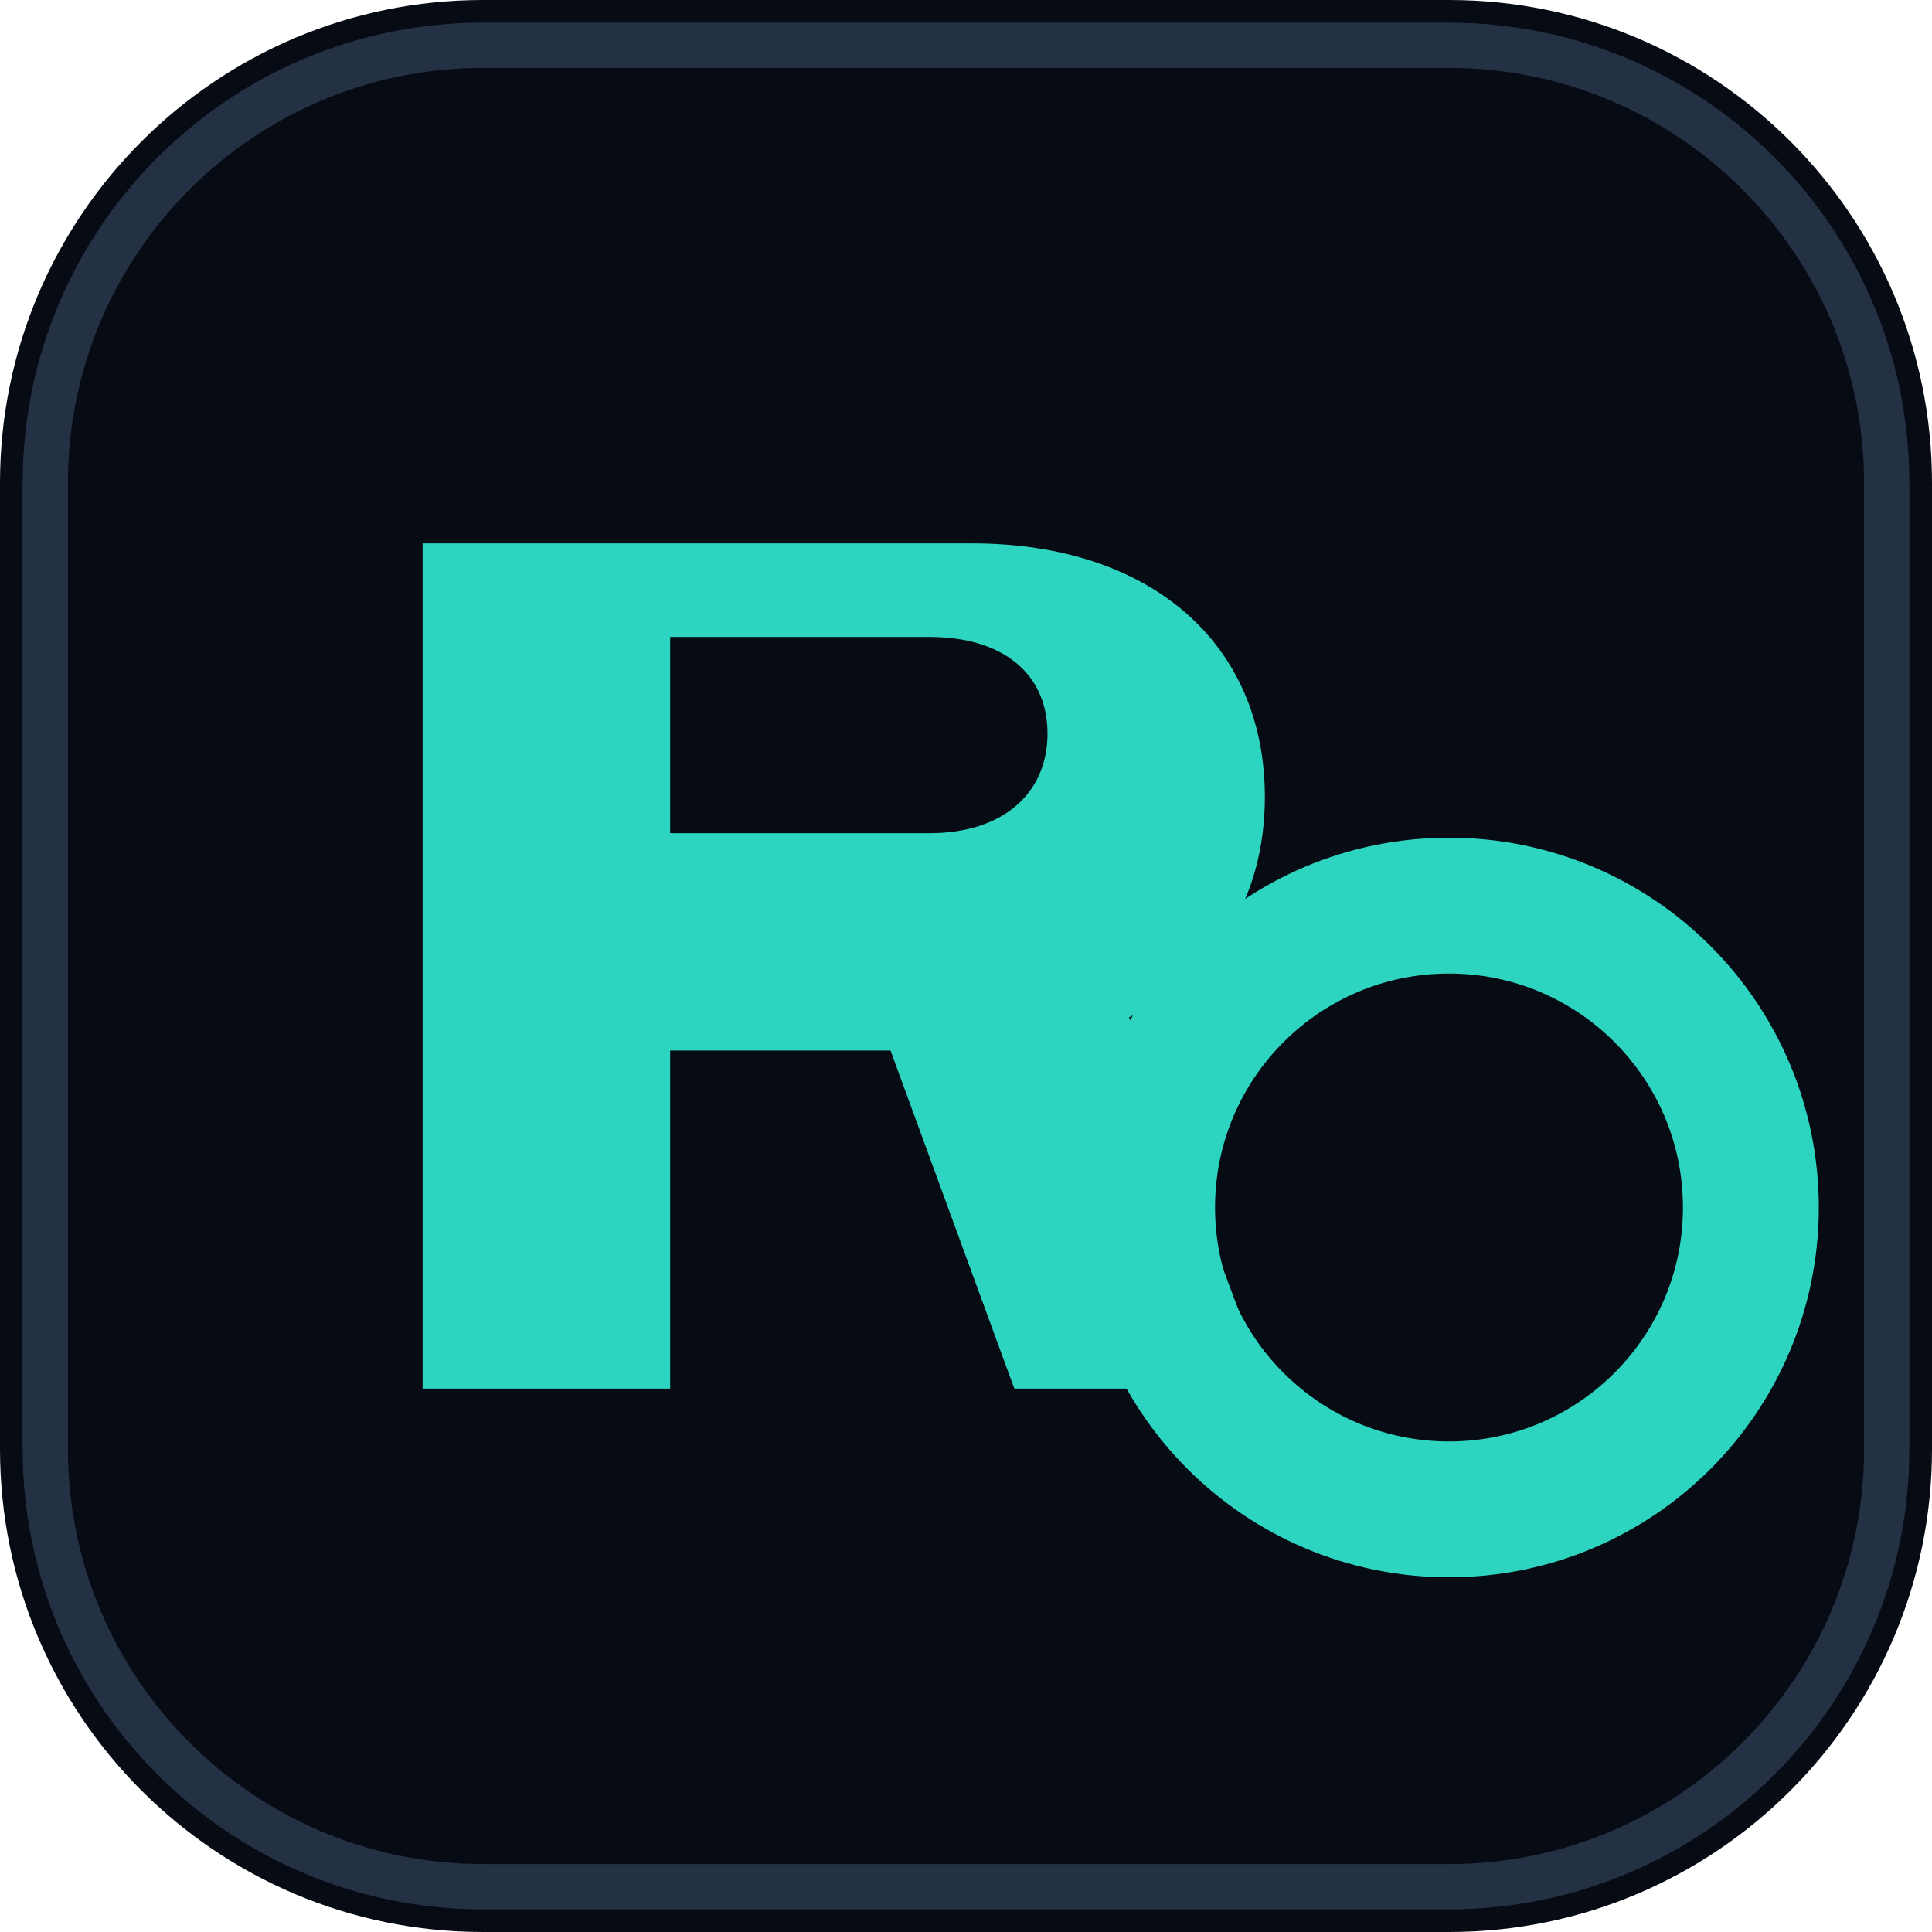
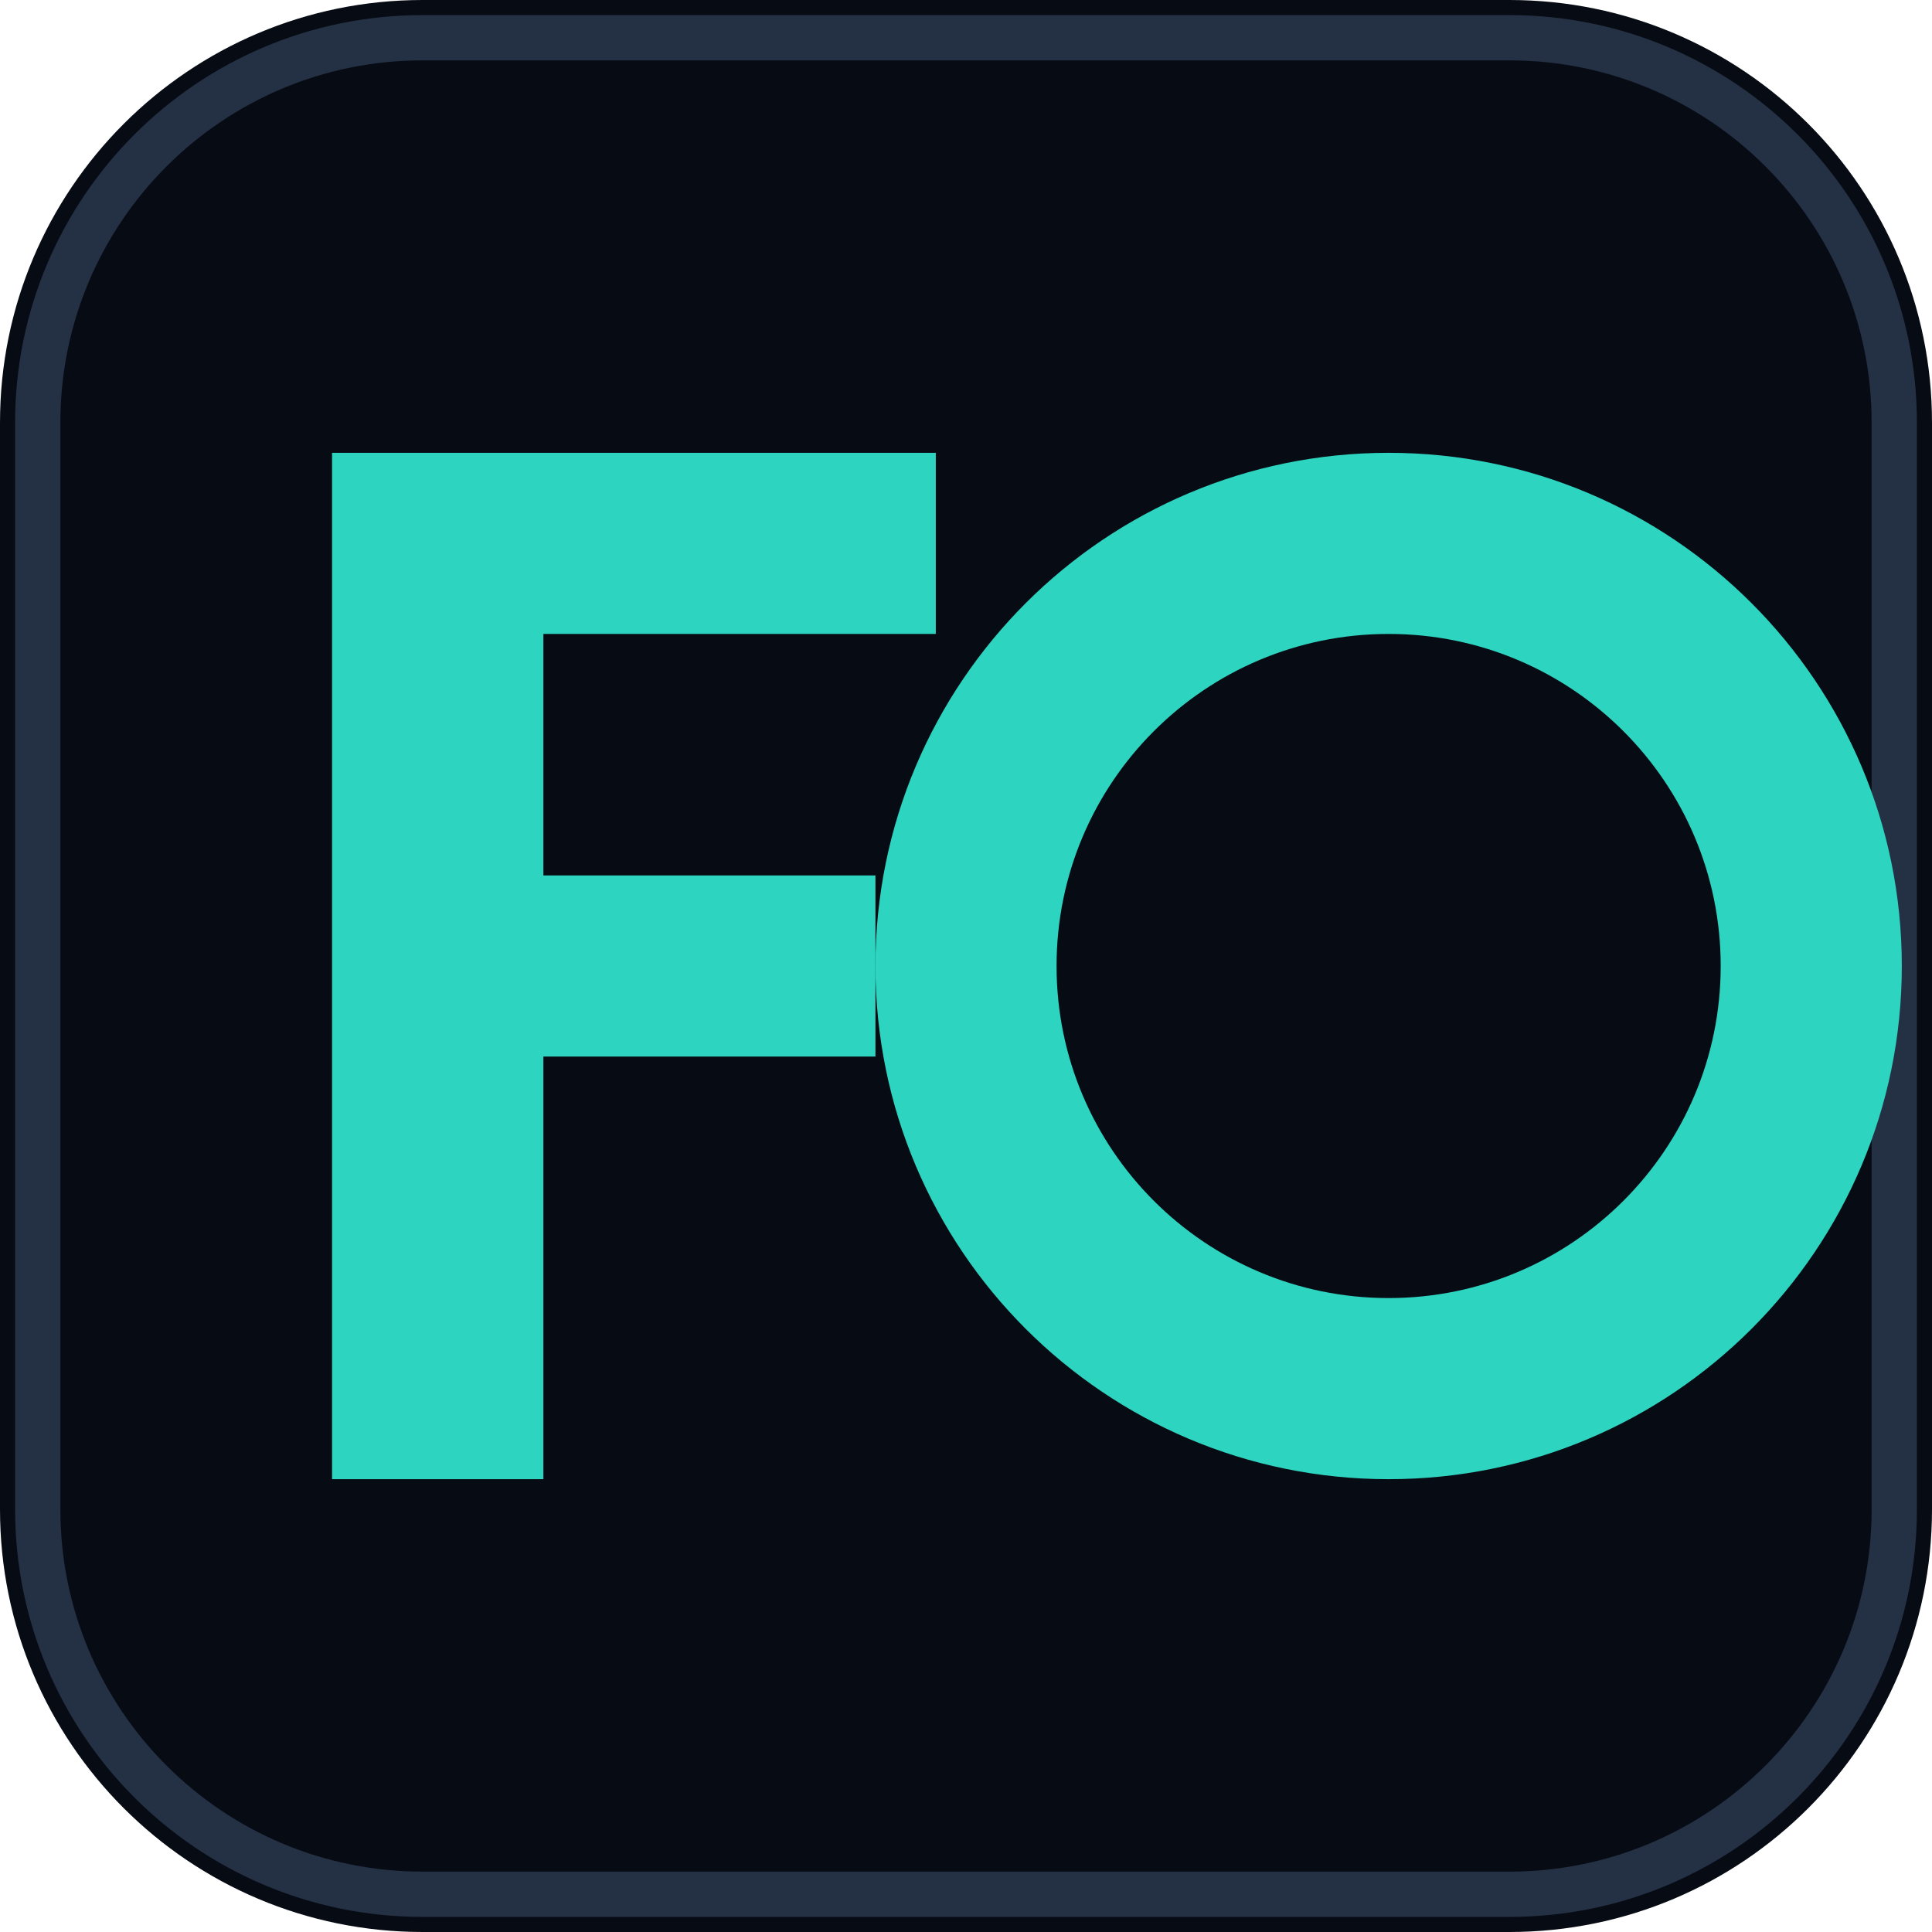
<svg xmlns="http://www.w3.org/2000/svg" viewBox="0 0 64 64" fill="none">
-   <rect width="64" height="64" rx="16" fill="#070b14" />
-   <rect x="1.5" y="1.5" width="61" height="61" rx="14.5" stroke="#243044" stroke-width="1.5" />
-   <path d="M14 46V18h18.2c5.9 0 9.7 3.3 9.7 8.4 0 3.4-1.7 6-4.5 7.3L42 46h-8.4l-4.1-11.2H22.2V46H14Zm8.2-18.4h8.6c2.4 0 3.9-1.3 3.9-3.3s-1.5-3.2-3.9-3.2h-8.6v6.5Z" fill="#2dd4bf" />
-   <circle cx="48" cy="40" r="10" stroke="#2dd4bf" stroke-width="4.5" fill="none" />
+   <rect width="64" height="64" rx="14" fill="#070b14" />
+   <rect x="1.25" y="1.25" width="61.5" height="61.5" rx="12.75" stroke="#243044" stroke-width="1.5" />
+   <path fill="#2dd4bf" d="M11 15h20v6H18v8h11v6H18v14H11V15Z" />
+   <path fill="#2dd4bf" fill-rule="evenodd" d="M46 15c9.39 0 17 7.61 17 17s-7.61 17-17 17-17-7.61-17-17 7.61-17 17-17Zm0 6c-6.075 0-11 4.925-11 11s4.925 11 11 11 11-4.925 11-11-4.925-11-11-11Z" />
</svg>
